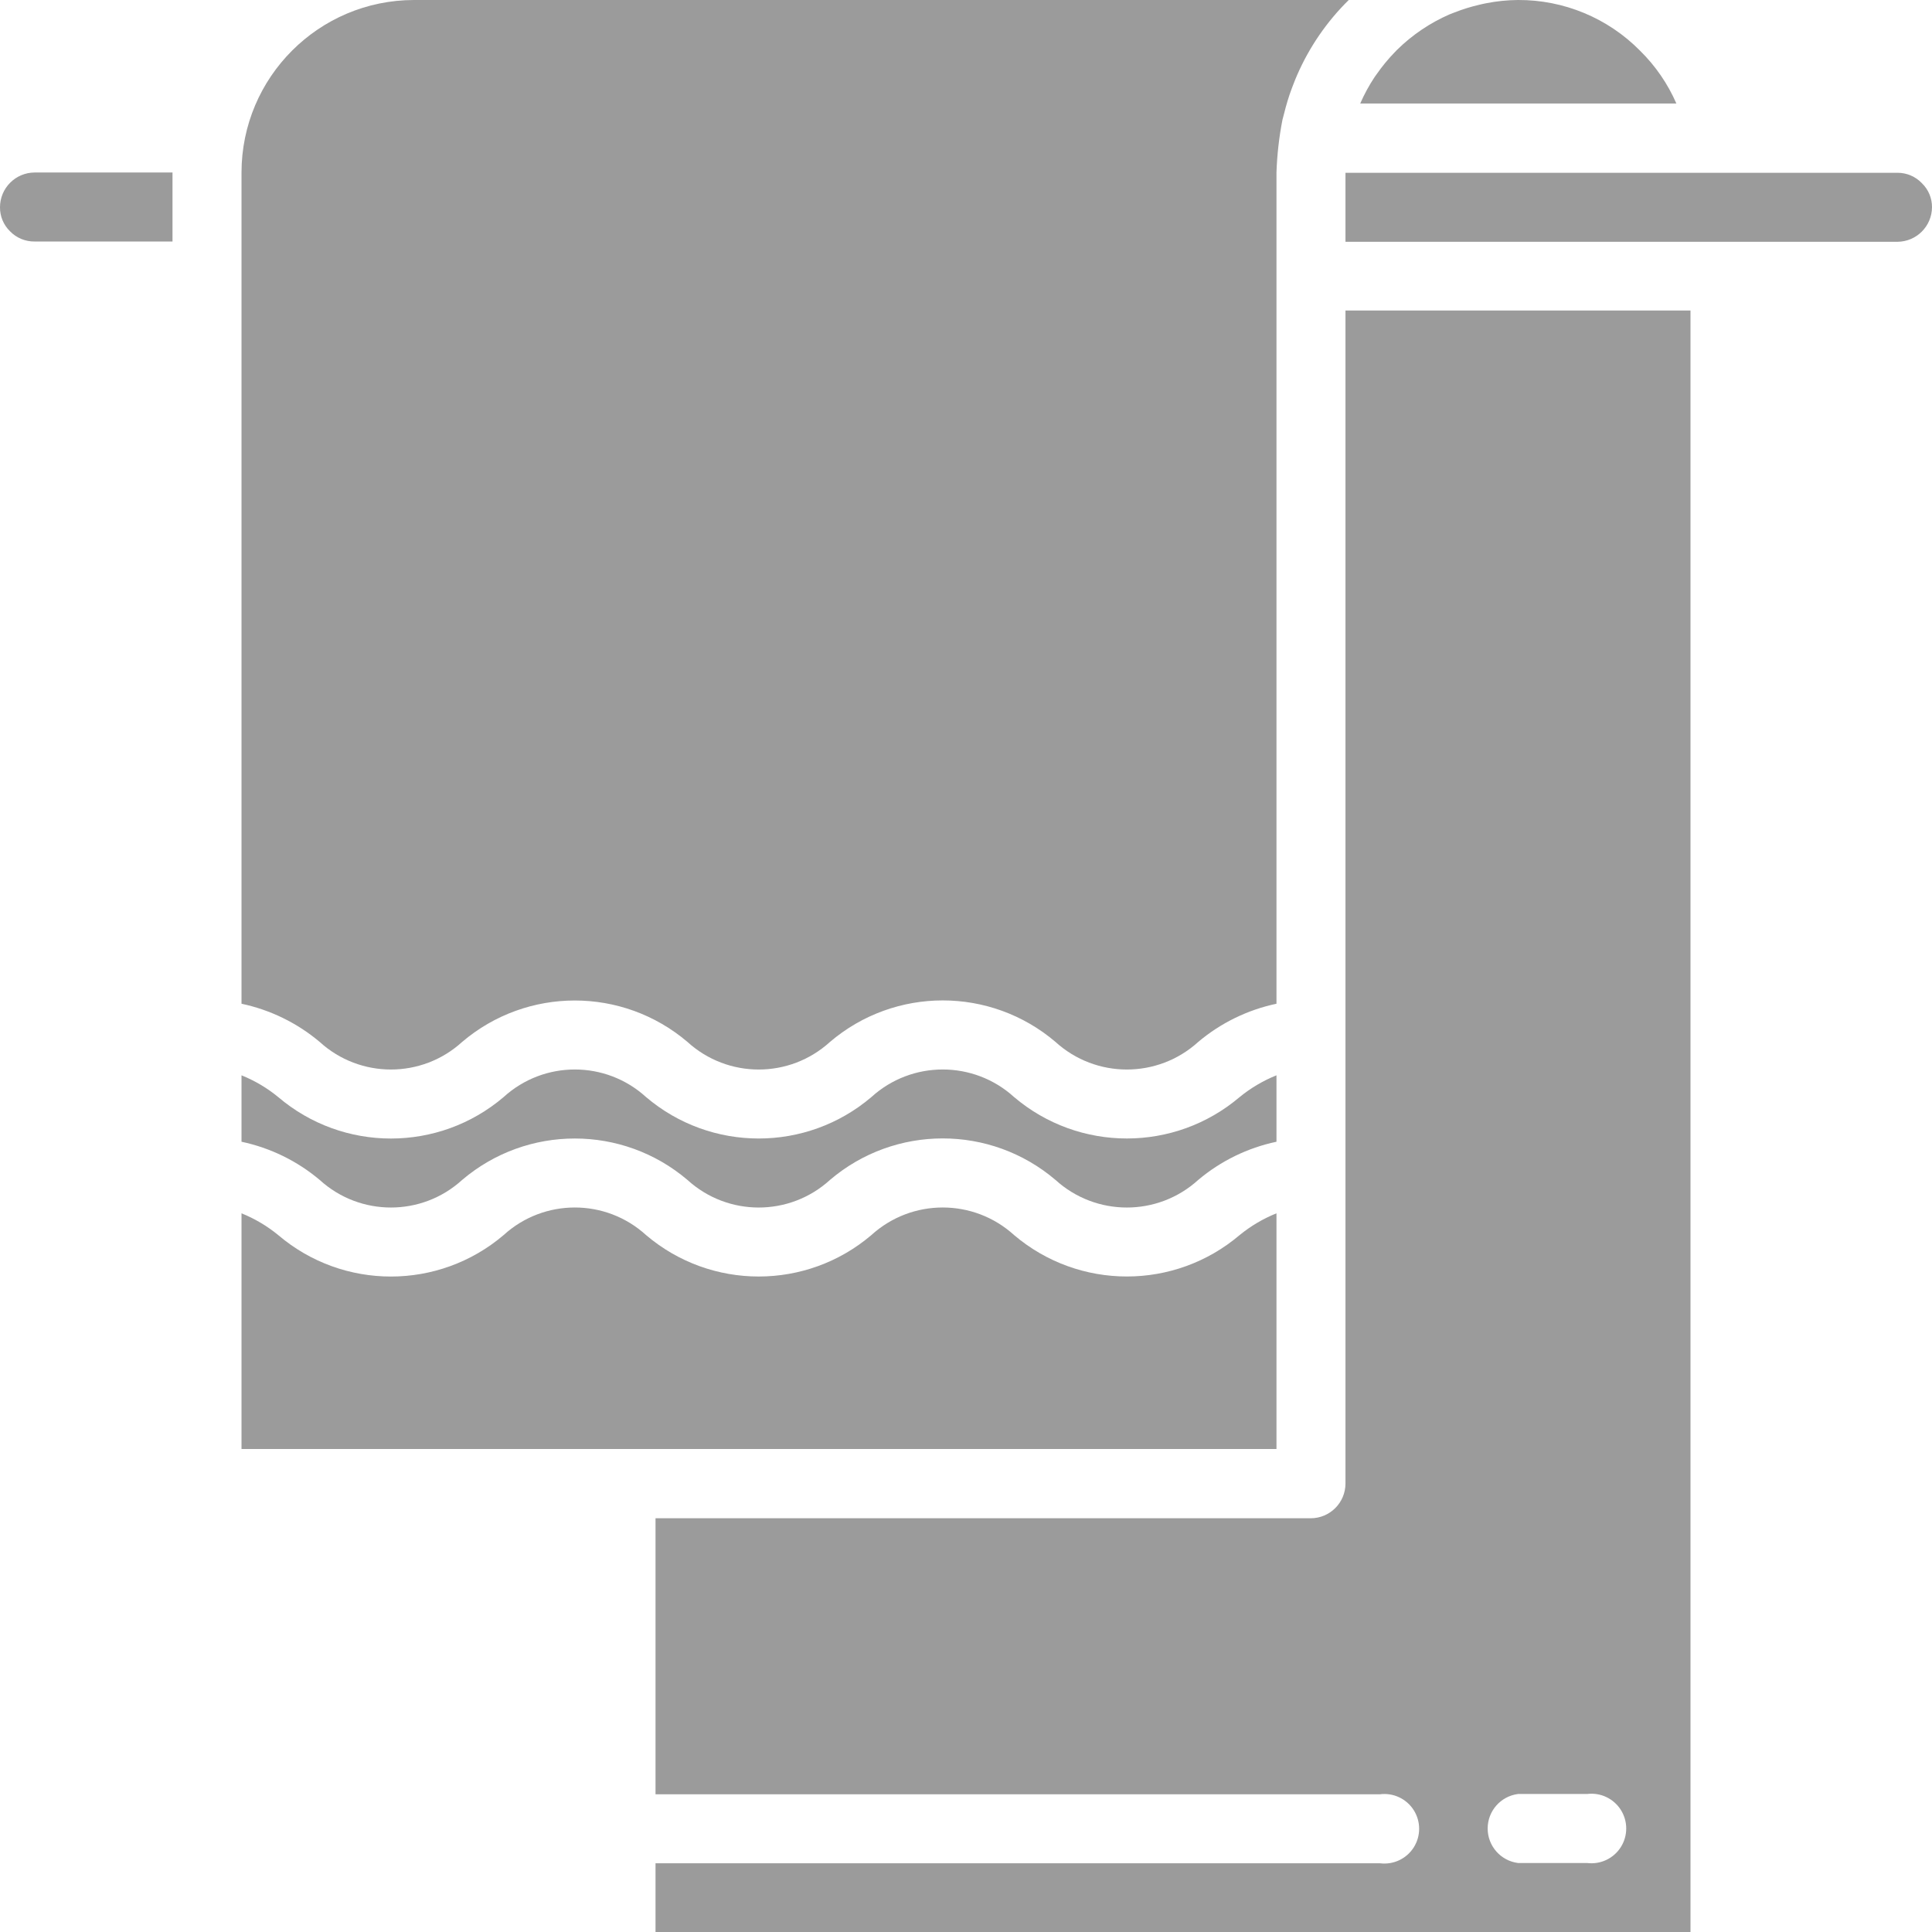
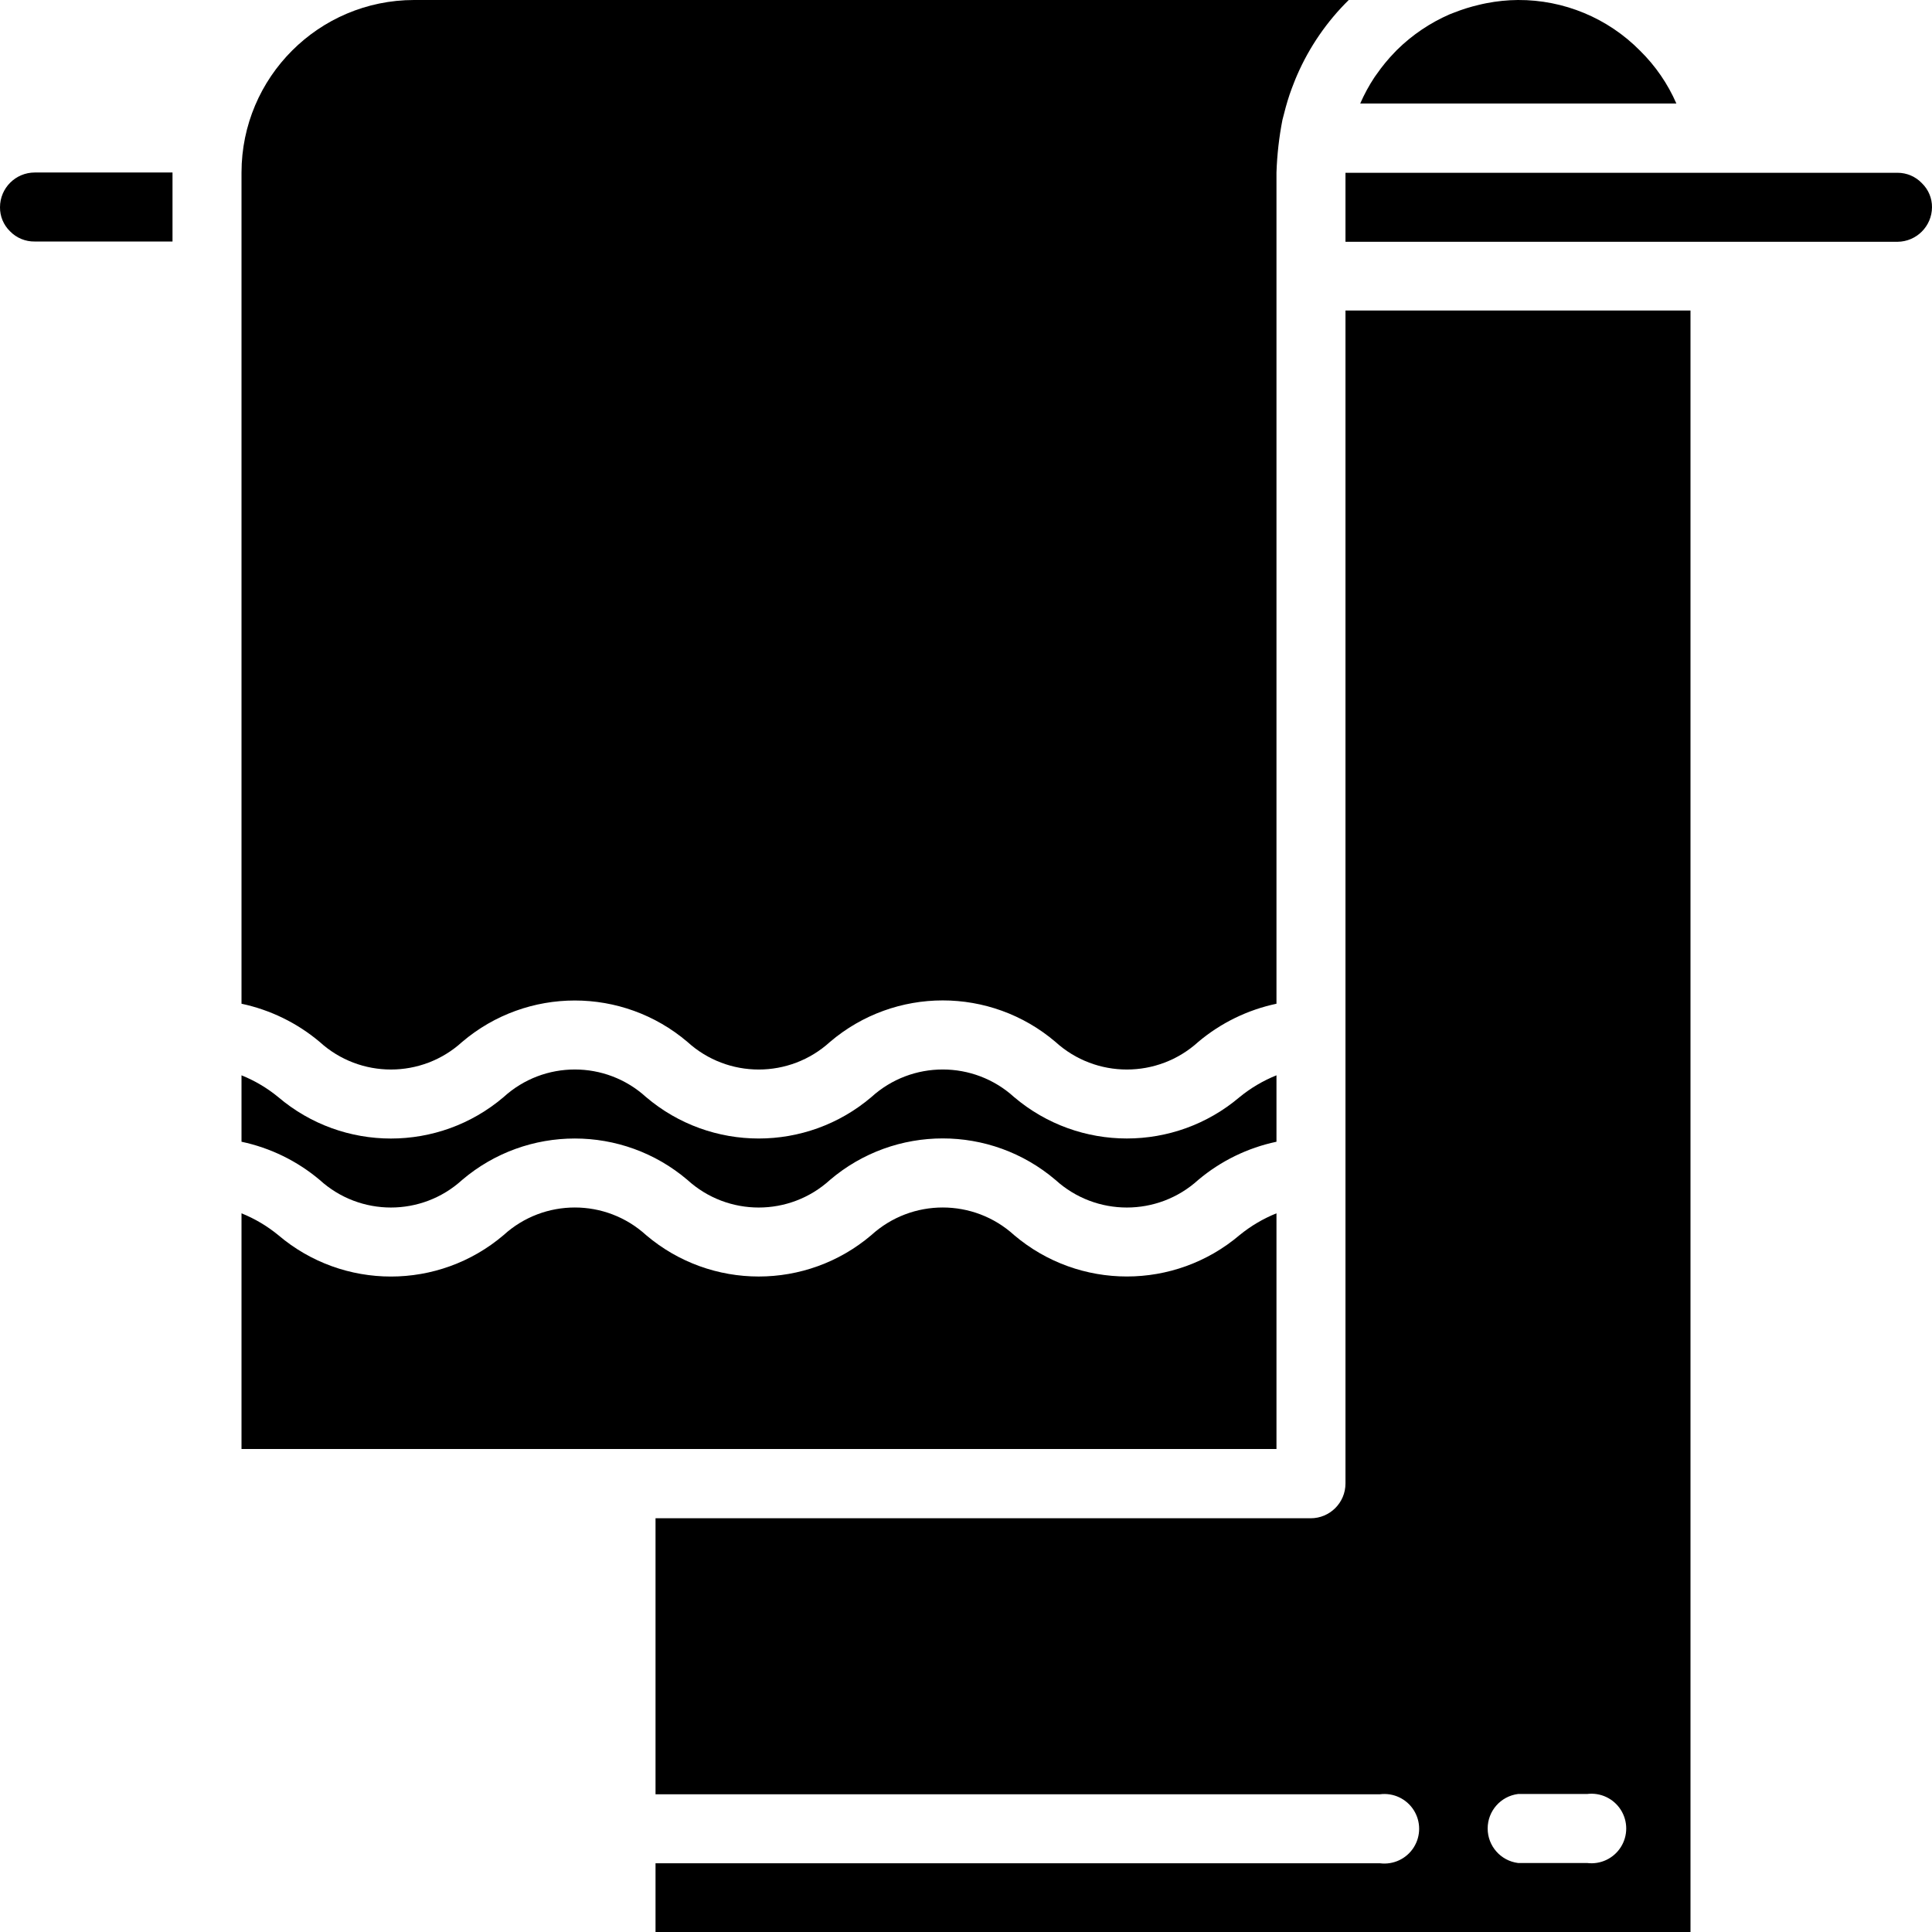
<svg xmlns="http://www.w3.org/2000/svg" id="towel" width="27.775" height="27.775" viewBox="0 0 27.775 27.775">
-   <path id="Path_1763" data-name="Path 1763" d="M56,283.473H70.879v-3.388a2.037,2.037,0,0,0-.53.313,2.505,2.505,0,0,1-3.242,0,1.525,1.525,0,0,0-2.052,0,2.5,2.5,0,0,1-3.239,0,1.52,1.52,0,0,0-2.048,0,2.5,2.5,0,0,1-3.24,0,2.022,2.022,0,0,0-.528-.313Zm0,0" transform="translate(-52.528 -262.642)" fill="#9b9b9b" />
-   <path id="Path_1764" data-name="Path 1764" d="M56,249.04a2.573,2.573,0,0,1,1.124.549,1.52,1.52,0,0,0,2.048,0,2.5,2.5,0,0,1,3.239,0,1.521,1.521,0,0,0,2.049,0,2.5,2.5,0,0,1,3.242,0,1.525,1.525,0,0,0,2.052,0,2.572,2.572,0,0,1,1.125-.549v-.955a2.037,2.037,0,0,0-.53.313,2.505,2.505,0,0,1-3.242,0,1.525,1.525,0,0,0-2.052,0,2.5,2.5,0,0,1-3.239,0,1.52,1.52,0,0,0-2.048,0,2.5,2.5,0,0,1-3.24,0,2.023,2.023,0,0,0-.528-.313Zm0,0" transform="translate(-52.528 -232.626)" fill="#9b9b9b" />
-   <path id="Path_1765" data-name="Path 1765" d="M56,14.43a2.573,2.573,0,0,1,1.124.549,1.52,1.52,0,0,0,2.048,0,2.5,2.5,0,0,1,3.239,0,1.521,1.521,0,0,0,2.049,0,2.5,2.5,0,0,1,3.242,0,1.525,1.525,0,0,0,2.052,0,2.572,2.572,0,0,1,1.125-.549V2.48a4.776,4.776,0,0,1,.086-.758c.006-.027.015-.054.021-.08s.017-.066.026-.1c.017-.062.036-.124.056-.184s.042-.115.064-.172c.014-.036.028-.071.044-.107A3.437,3.437,0,0,1,71.918,0H58.48A2.483,2.483,0,0,0,56,2.48Zm0,0" transform="translate(-52.528 0)" fill="#9b9b9b" />
-   <path id="Path_1766" data-name="Path 1766" d="M166.879,72h-4.96V88.863a.5.5,0,0,1-.5.5H152v3.968h10.415a.5.5,0,1,1,0,.992H152v.992h14.879Zm-1.488,22.319H164.4a.5.5,0,0,1,0-.992h.992a.5.5,0,1,1,0,.992Zm0,0" transform="translate(-142.576 -67.536)" fill="#9b9b9b" />
-   <path id="Path_1767" data-name="Path 1767" d="M.5,40.992H2.48V40H.5a.5.5,0,0,0-.5.5.475.475,0,0,0,.143.344A.483.483,0,0,0,.5,40.992Zm0,0" transform="translate(0 -37.52)" fill="#9b9b9b" />
-   <path id="Path_1768" data-name="Path 1768" d="M317.66,0a2.446,2.446,0,0,0-.454.046c-.037.006-.073.016-.109.024a2.518,2.518,0,0,0-.355.111l-.067.026a2.5,2.5,0,0,0-.753.509l-.029.03a2.5,2.5,0,0,0-.267.324c-.009.013-.019.025-.028.039a2.479,2.479,0,0,0-.206.379h4.545a2.418,2.418,0,0,0-.521-.758A2.448,2.448,0,0,0,317.66,0Zm0,0" transform="translate(-295.837 0)" fill="#9b9b9b" />
-   <path id="Path_1769" data-name="Path 1769" d="M320.432,40.5a.475.475,0,0,0-.143-.344.482.482,0,0,0-.353-.152H312v.992h7.936A.5.5,0,0,0,320.432,40.5Zm0,0" transform="translate(-292.657 -37.52)" fill="#9b9b9b" />
+   <path id="Path_1763" data-name="Path 1763" d="M56,283.473H70.879v-3.388a2.037,2.037,0,0,0-.53.313,2.505,2.505,0,0,1-3.242,0,1.525,1.525,0,0,0-2.052,0,2.5,2.5,0,0,1-3.239,0,1.52,1.52,0,0,0-2.048,0,2.5,2.5,0,0,1-3.24,0,2.022,2.022,0,0,0-.528-.313Zm0,0" transform="translate(-52.528 -262.642)" />
+   <path id="Path_1764" data-name="Path 1764" d="M56,249.04a2.573,2.573,0,0,1,1.124.549,1.52,1.52,0,0,0,2.048,0,2.5,2.5,0,0,1,3.239,0,1.521,1.521,0,0,0,2.049,0,2.5,2.5,0,0,1,3.242,0,1.525,1.525,0,0,0,2.052,0,2.572,2.572,0,0,1,1.125-.549v-.955a2.037,2.037,0,0,0-.53.313,2.505,2.505,0,0,1-3.242,0,1.525,1.525,0,0,0-2.052,0,2.5,2.5,0,0,1-3.239,0,1.52,1.52,0,0,0-2.048,0,2.5,2.5,0,0,1-3.24,0,2.023,2.023,0,0,0-.528-.313Zm0,0" transform="translate(-52.528 -232.626)" />
+   <path id="Path_1765" data-name="Path 1765" d="M56,14.43a2.573,2.573,0,0,1,1.124.549,1.52,1.52,0,0,0,2.048,0,2.5,2.5,0,0,1,3.239,0,1.521,1.521,0,0,0,2.049,0,2.5,2.5,0,0,1,3.242,0,1.525,1.525,0,0,0,2.052,0,2.572,2.572,0,0,1,1.125-.549V2.48a4.776,4.776,0,0,1,.086-.758c.006-.027.015-.054.021-.08s.017-.066.026-.1c.017-.062.036-.124.056-.184s.042-.115.064-.172c.014-.036.028-.071.044-.107A3.437,3.437,0,0,1,71.918,0H58.48A2.483,2.483,0,0,0,56,2.48Zm0,0" transform="translate(-52.528 0)" />
+   <path id="Path_1766" data-name="Path 1766" d="M166.879,72h-4.96V88.863a.5.5,0,0,1-.5.5H152v3.968h10.415a.5.5,0,1,1,0,.992H152v.992h14.879Zm-1.488,22.319H164.4a.5.5,0,0,1,0-.992h.992a.5.5,0,1,1,0,.992Zm0,0" transform="translate(-142.576 -67.536)" />
+   <path id="Path_1767" data-name="Path 1767" d="M.5,40.992H2.48V40H.5a.5.5,0,0,0-.5.5.475.475,0,0,0,.143.344A.483.483,0,0,0,.5,40.992Zm0,0" transform="translate(0 -37.52)" />
+   <path id="Path_1768" data-name="Path 1768" d="M317.66,0a2.446,2.446,0,0,0-.454.046c-.037.006-.073.016-.109.024a2.518,2.518,0,0,0-.355.111l-.067.026a2.5,2.5,0,0,0-.753.509l-.029.03a2.5,2.5,0,0,0-.267.324c-.009.013-.019.025-.028.039a2.479,2.479,0,0,0-.206.379h4.545a2.418,2.418,0,0,0-.521-.758A2.448,2.448,0,0,0,317.66,0Zm0,0" transform="translate(-295.837 0)" />
+   <path id="Path_1769" data-name="Path 1769" d="M320.432,40.5a.475.475,0,0,0-.143-.344.482.482,0,0,0-.353-.152H312v.992h7.936A.5.5,0,0,0,320.432,40.5Zm0,0" transform="translate(-292.657 -37.52)" />
</svg>
